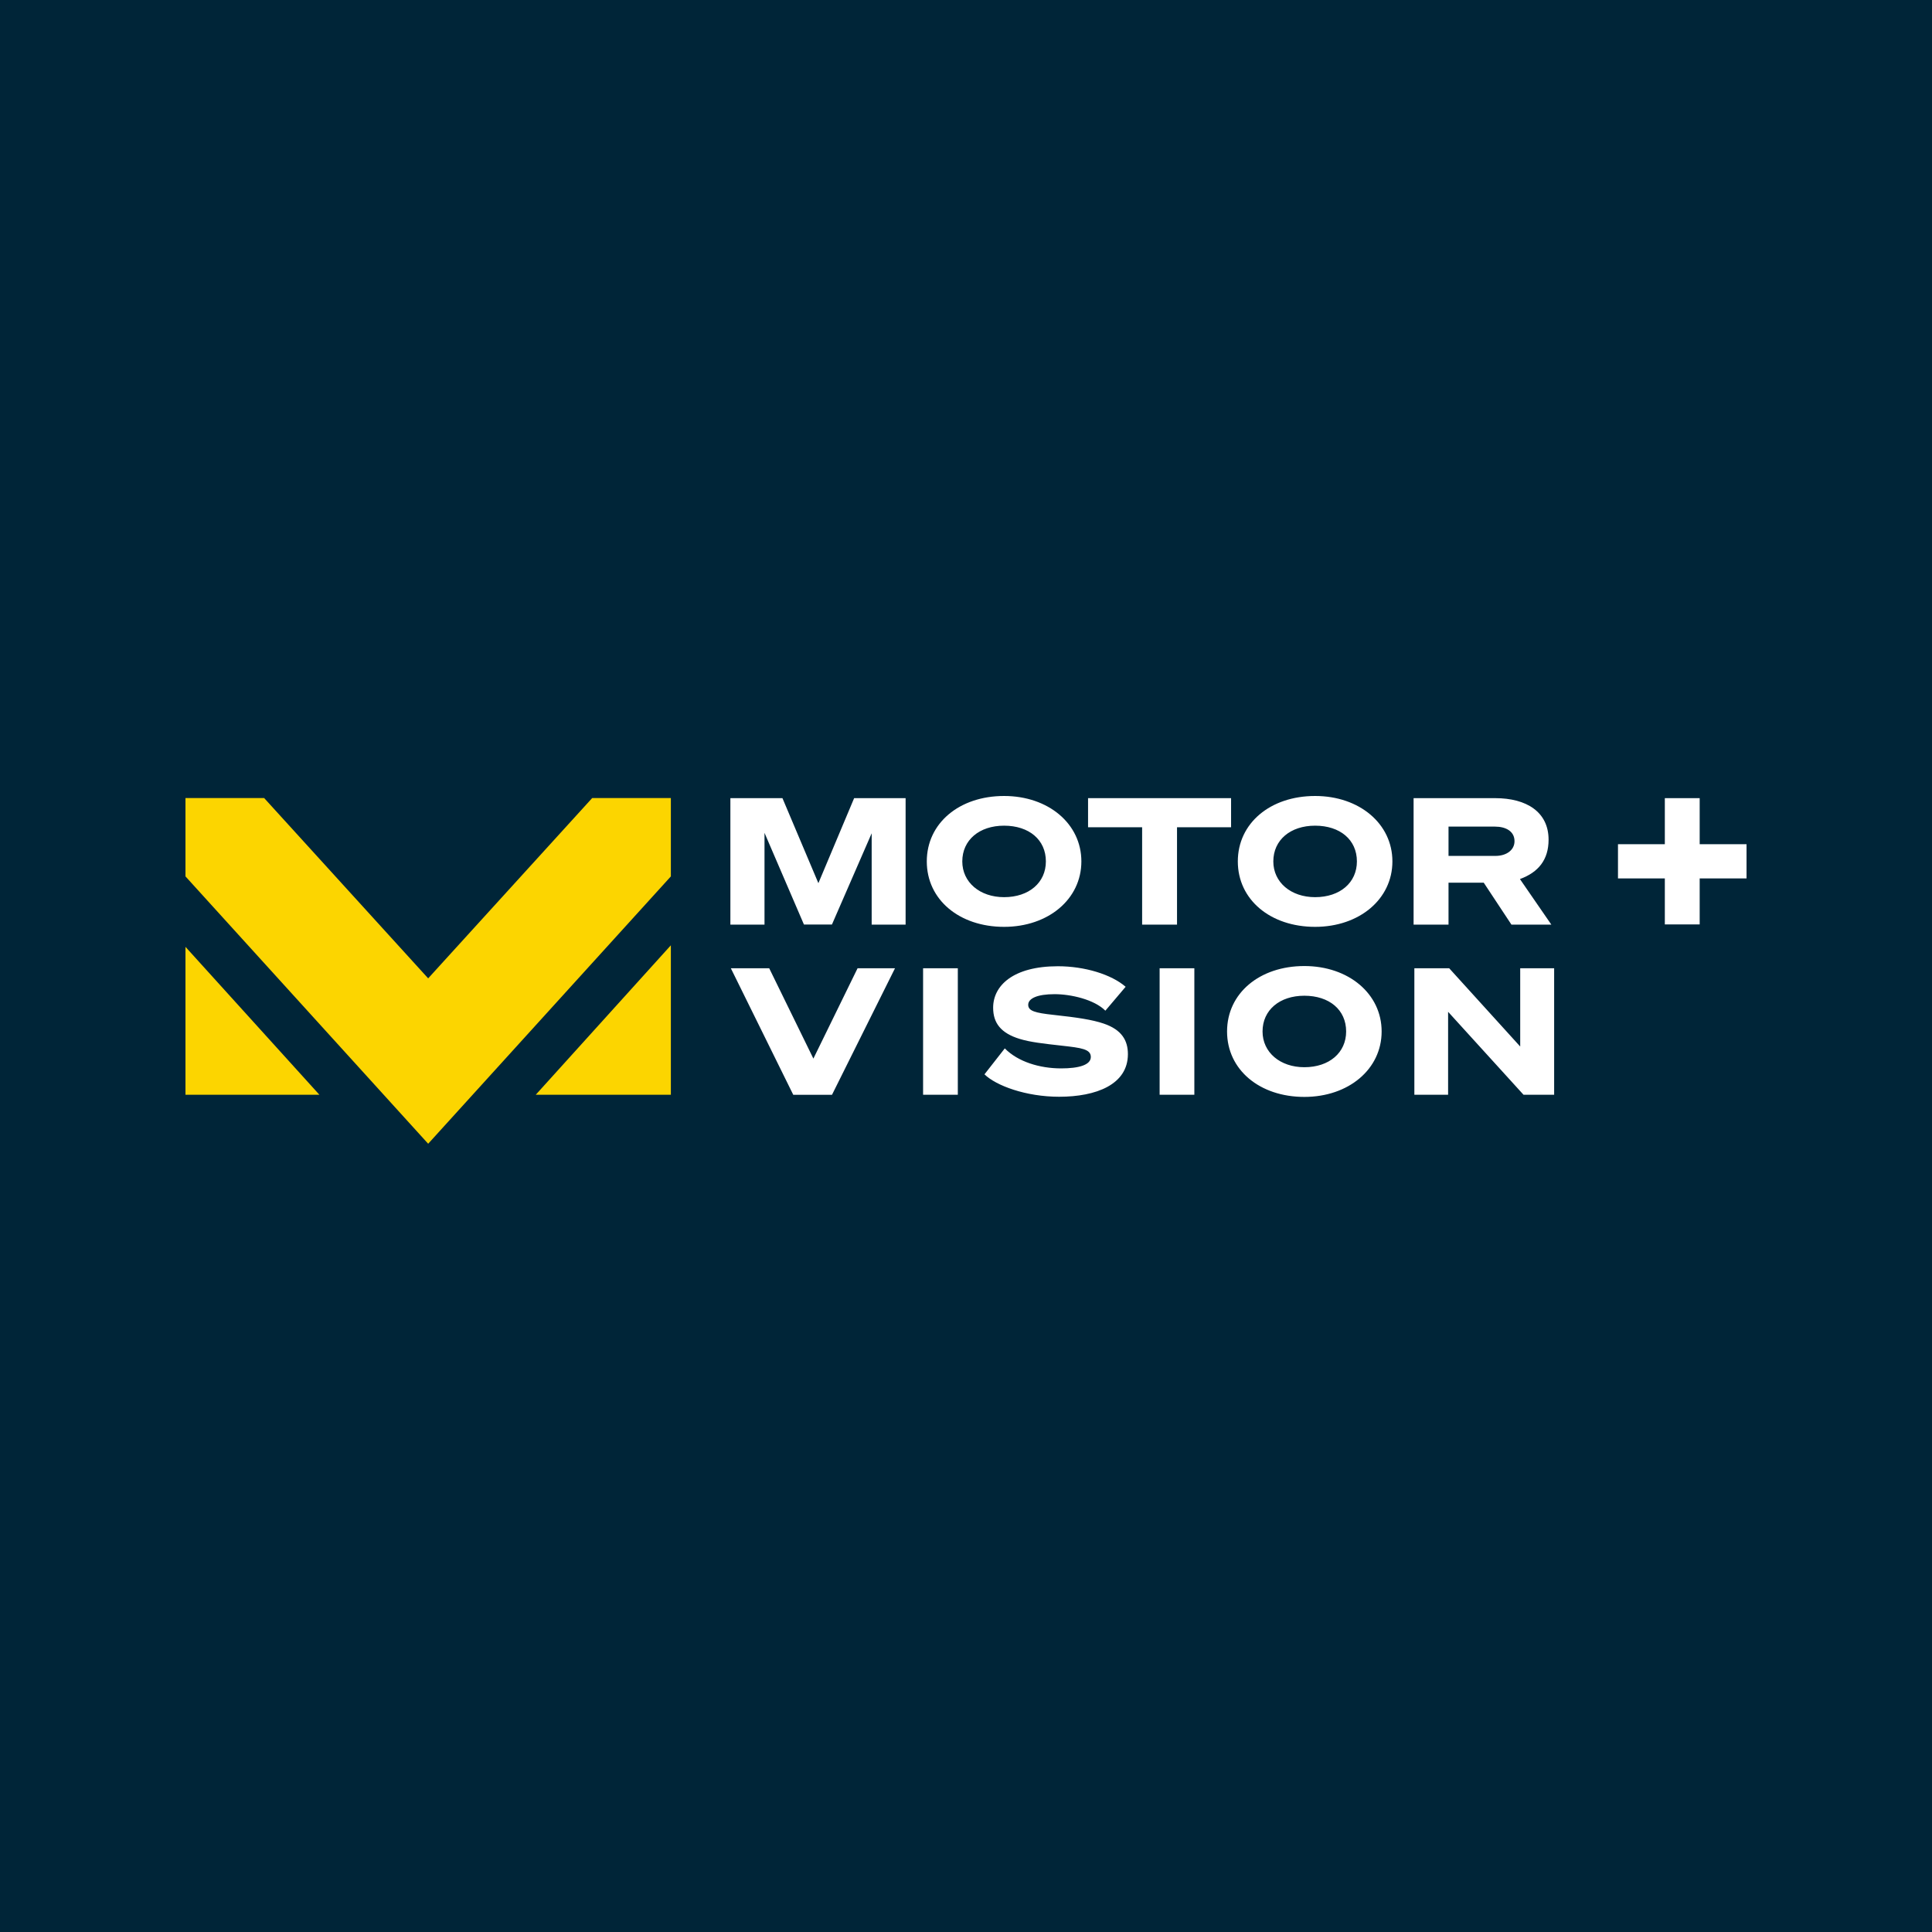
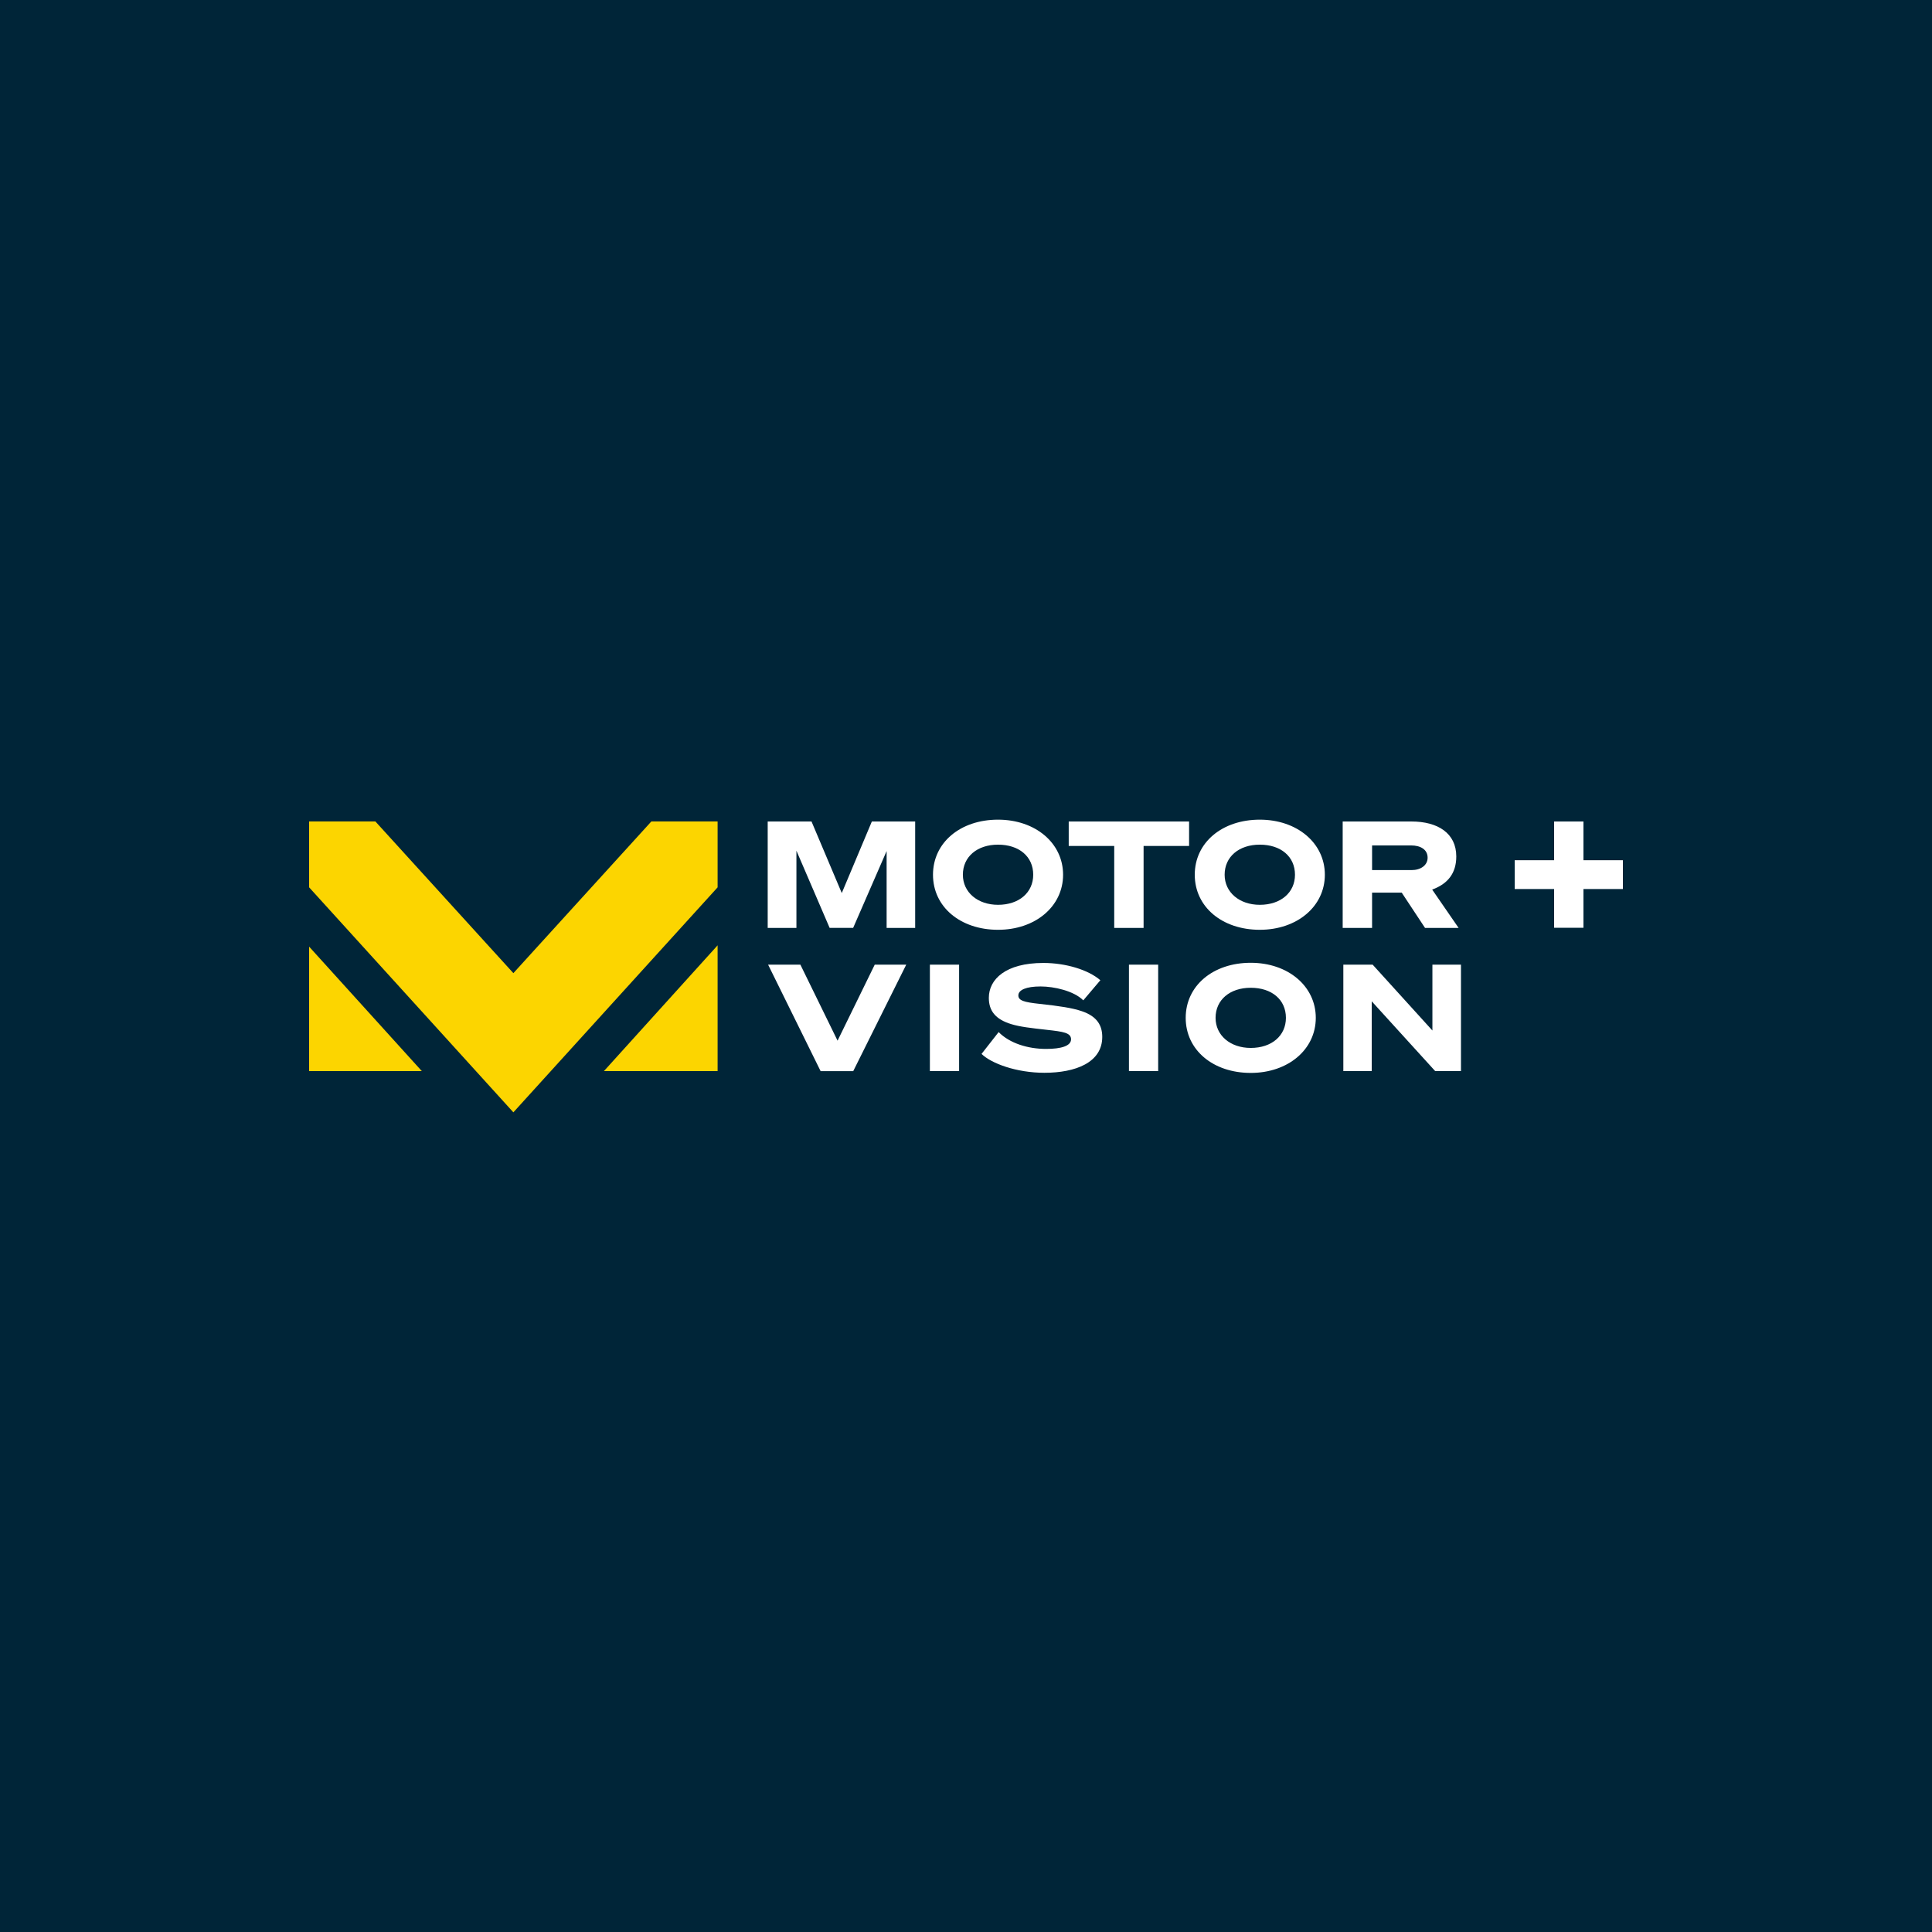
<svg xmlns="http://www.w3.org/2000/svg" width="250" height="250" viewBox="0 0 250 250" fill="none">
  <rect width="250" height="250" fill="#002538" />
-   <g clip-path="url(#clip0_64_2)">
-     <path d="M55.405 148L86.809 113.406V103.27H76.626L55.405 126.599L34.183 103.27H24V113.406L55.405 148ZM69.328 141.659L86.809 122.321V141.659H69.328ZM41.328 141.659L24 122.522V141.659H41.328Z" fill="#FCD500" />
-     <path d="M94.511 103.28H101.248L105.899 114.283L110.525 103.28H117.185V119.645H112.794V107.827L107.651 119.636H104.031L98.927 107.771V119.644H94.511V103.28ZM147.791 107.044H140.794V103.28H159.301V107.044H152.306V119.645H147.791V107.044ZM200.385 108.655C200.385 111.241 199.082 112.871 196.679 113.75L200.743 119.645H195.58L191.996 114.221H187.438V119.645H182.918V103.28H193.475C197.557 103.28 200.385 105.087 200.385 108.655ZM195.977 108.848C195.977 107.583 194.878 106.962 193.438 106.962H187.438V110.754H193.511C194.909 110.754 195.977 110.02 195.977 108.848ZM94.572 125.294H99.536L105.252 136.982L110.969 125.294H115.812L107.66 141.666H102.647L94.572 125.294ZM119.447 125.294H123.941V141.659H119.447V125.294ZM150.055 125.294H154.548V141.659H150.055V125.294ZM183.018 125.294H187.526L196.714 135.42V125.294H201.106V141.659H197.142L187.384 130.927V141.659H183.018L183.018 125.294ZM139.929 111.467C139.929 116.345 135.657 119.934 129.927 119.934C124.132 119.934 119.926 116.413 119.926 111.467C119.926 106.521 124.132 103 129.927 103C135.656 103 139.929 106.589 139.929 111.467ZM129.927 106.842C126.725 106.842 124.52 108.698 124.52 111.467C124.52 114.17 126.794 116.092 129.927 116.092C133.164 116.092 135.336 114.199 135.336 111.467C135.336 108.667 133.161 106.842 129.927 106.842ZM178.783 133.472C178.783 138.351 174.512 141.94 168.782 141.94C162.986 141.94 158.781 138.418 158.781 133.472C158.781 128.526 162.986 125.005 168.782 125.005C174.51 125.005 178.783 128.594 178.783 133.472ZM168.781 128.847C165.579 128.847 163.373 130.703 163.373 133.472C163.373 136.175 165.648 138.097 168.781 138.097C172.018 138.097 174.19 136.204 174.19 133.472C174.19 130.673 172.015 128.847 168.781 128.847ZM180.176 111.467C180.176 116.345 175.904 119.934 170.175 119.934C164.379 119.934 160.173 116.413 160.173 111.467C160.173 106.521 164.379 103 170.175 103C175.903 103 180.176 106.589 180.176 111.467ZM170.175 106.842C166.972 106.842 164.767 108.698 164.767 111.467C164.767 114.17 167.041 116.092 170.175 116.092C173.411 116.092 175.583 114.199 175.583 111.467C175.583 108.667 173.408 106.842 170.175 106.842ZM226 109.238H219.938V103.281H215.428V109.238H209.366V113.668H215.428V119.623H219.938V113.668H226V109.238ZM136.897 125.032C140.355 125.032 143.817 126.088 145.656 127.689L143.034 130.782C141.583 129.323 138.545 128.645 136.468 128.645C134.245 128.645 133.05 129.185 133.05 130.023C133.05 130.818 133.939 131.066 136.32 131.324C139.445 131.662 141.334 131.951 142.804 132.447C145.166 133.244 145.95 134.65 145.95 136.405C145.95 140.351 141.827 141.919 137.055 141.919C132.762 141.919 128.885 140.485 127.391 139.017L130.02 135.66C131.716 137.389 134.53 138.25 137.315 138.25C139.635 138.25 141.152 137.795 141.152 136.771C141.152 135.755 139.929 135.593 137.44 135.315C134.982 135.04 133.324 134.856 131.952 134.436C129.519 133.691 128.512 132.383 128.512 130.4C128.512 127.551 131.08 125.032 136.897 125.032Z" fill="white" />
-   </g>
-   <defs>
-     <clipPath id="clip0_64_2">
-       <rect width="202" height="45" fill="white" transform="translate(24 103)" />
-     </clipPath>
-   </defs>
+   <path d="M66.43 143.936L92.859 114.822V106.291H84.289L66.43 125.925L48.57 106.291H40V114.822L66.43 143.936ZM78.147 138.599L92.859 122.325V138.599H78.147ZM54.583 138.599L40 122.494V138.599H54.583Z" fill="#FCD500" />
+   <path d="M99.34 106.3H105.01L108.925 115.56L112.818 106.3H118.423V120.072H114.728V110.126L110.399 120.065H107.353L103.057 110.079V120.072H99.34V106.3ZM144.18 109.467H138.292V106.3H153.867V109.467H147.98V120.072H144.18V109.467ZM188.442 110.824C188.442 113 187.346 114.371 185.324 115.112L188.743 120.072H184.398L181.382 115.508H177.546V120.072H173.743V106.3H182.627C186.063 106.3 188.442 107.821 188.442 110.824ZM184.733 110.986C184.733 109.922 183.808 109.398 182.596 109.398H177.547V112.59H182.658C183.834 112.59 184.733 111.972 184.733 110.986ZM99.392 124.826H103.569L108.38 134.663L113.191 124.826H117.267L110.407 138.605H106.188L99.392 124.826ZM120.327 124.826H124.108V138.599H120.327V124.826ZM146.085 124.826H149.867V138.599H146.085V124.826ZM173.827 124.826H177.621L185.353 133.348V124.826H189.049V138.599H185.713L177.501 129.568V138.599H173.827L173.827 124.826ZM137.563 113.19C137.563 117.296 133.969 120.315 129.146 120.315C124.269 120.315 120.729 117.352 120.729 113.19C120.729 109.028 124.269 106.064 129.146 106.064C133.968 106.064 137.563 109.084 137.563 113.19ZM129.146 109.298C126.452 109.298 124.595 110.86 124.595 113.19C124.595 115.465 126.509 117.082 129.146 117.082C131.87 117.082 133.698 115.489 133.698 113.19C133.698 110.834 131.868 109.298 129.146 109.298ZM170.262 131.709C170.262 135.815 166.668 138.835 161.846 138.835C156.968 138.835 153.429 135.872 153.429 131.709C153.429 127.547 156.968 124.584 161.846 124.584C166.667 124.584 170.262 127.603 170.262 131.709ZM161.845 127.817C159.151 127.817 157.294 129.379 157.294 131.709C157.294 133.984 159.208 135.602 161.845 135.602C164.569 135.602 166.397 134.009 166.397 131.709C166.397 129.353 164.567 127.817 161.845 127.817ZM171.435 113.19C171.435 117.296 167.84 120.315 163.018 120.315C158.141 120.315 154.601 117.352 154.601 113.19C154.601 109.028 158.14 106.064 163.018 106.064C167.839 106.064 171.435 109.084 171.435 113.19ZM163.018 109.298C160.323 109.298 158.467 110.86 158.467 113.19C158.467 115.465 160.381 117.082 163.018 117.082C165.741 117.082 167.57 115.489 167.57 113.19C167.569 110.834 165.739 109.298 163.018 109.298ZM210 111.314H204.898V106.301H201.102V111.314H196.001V115.043H201.102V120.054H204.898V115.043H210V111.314ZM135.012 124.606C137.922 124.606 140.836 125.495 142.384 126.842L140.177 129.445C138.955 128.217 136.399 127.647 134.651 127.647C132.78 127.647 131.774 128.101 131.774 128.807C131.774 129.476 132.523 129.685 134.526 129.901C137.156 130.186 138.746 130.429 139.983 130.846C141.971 131.517 142.631 132.7 142.631 134.177C142.631 137.498 139.161 138.818 135.145 138.818C131.532 138.818 128.269 137.611 127.012 136.376L129.224 133.55C130.651 135.006 133.02 135.73 135.364 135.73C137.316 135.73 138.593 135.347 138.593 134.486C138.593 133.63 137.564 133.494 135.469 133.26C133.401 133.029 132.005 132.874 130.85 132.521C128.802 131.893 127.955 130.793 127.955 129.124C127.955 126.726 130.117 124.606 135.012 124.606Z" fill="white" />
</svg>
